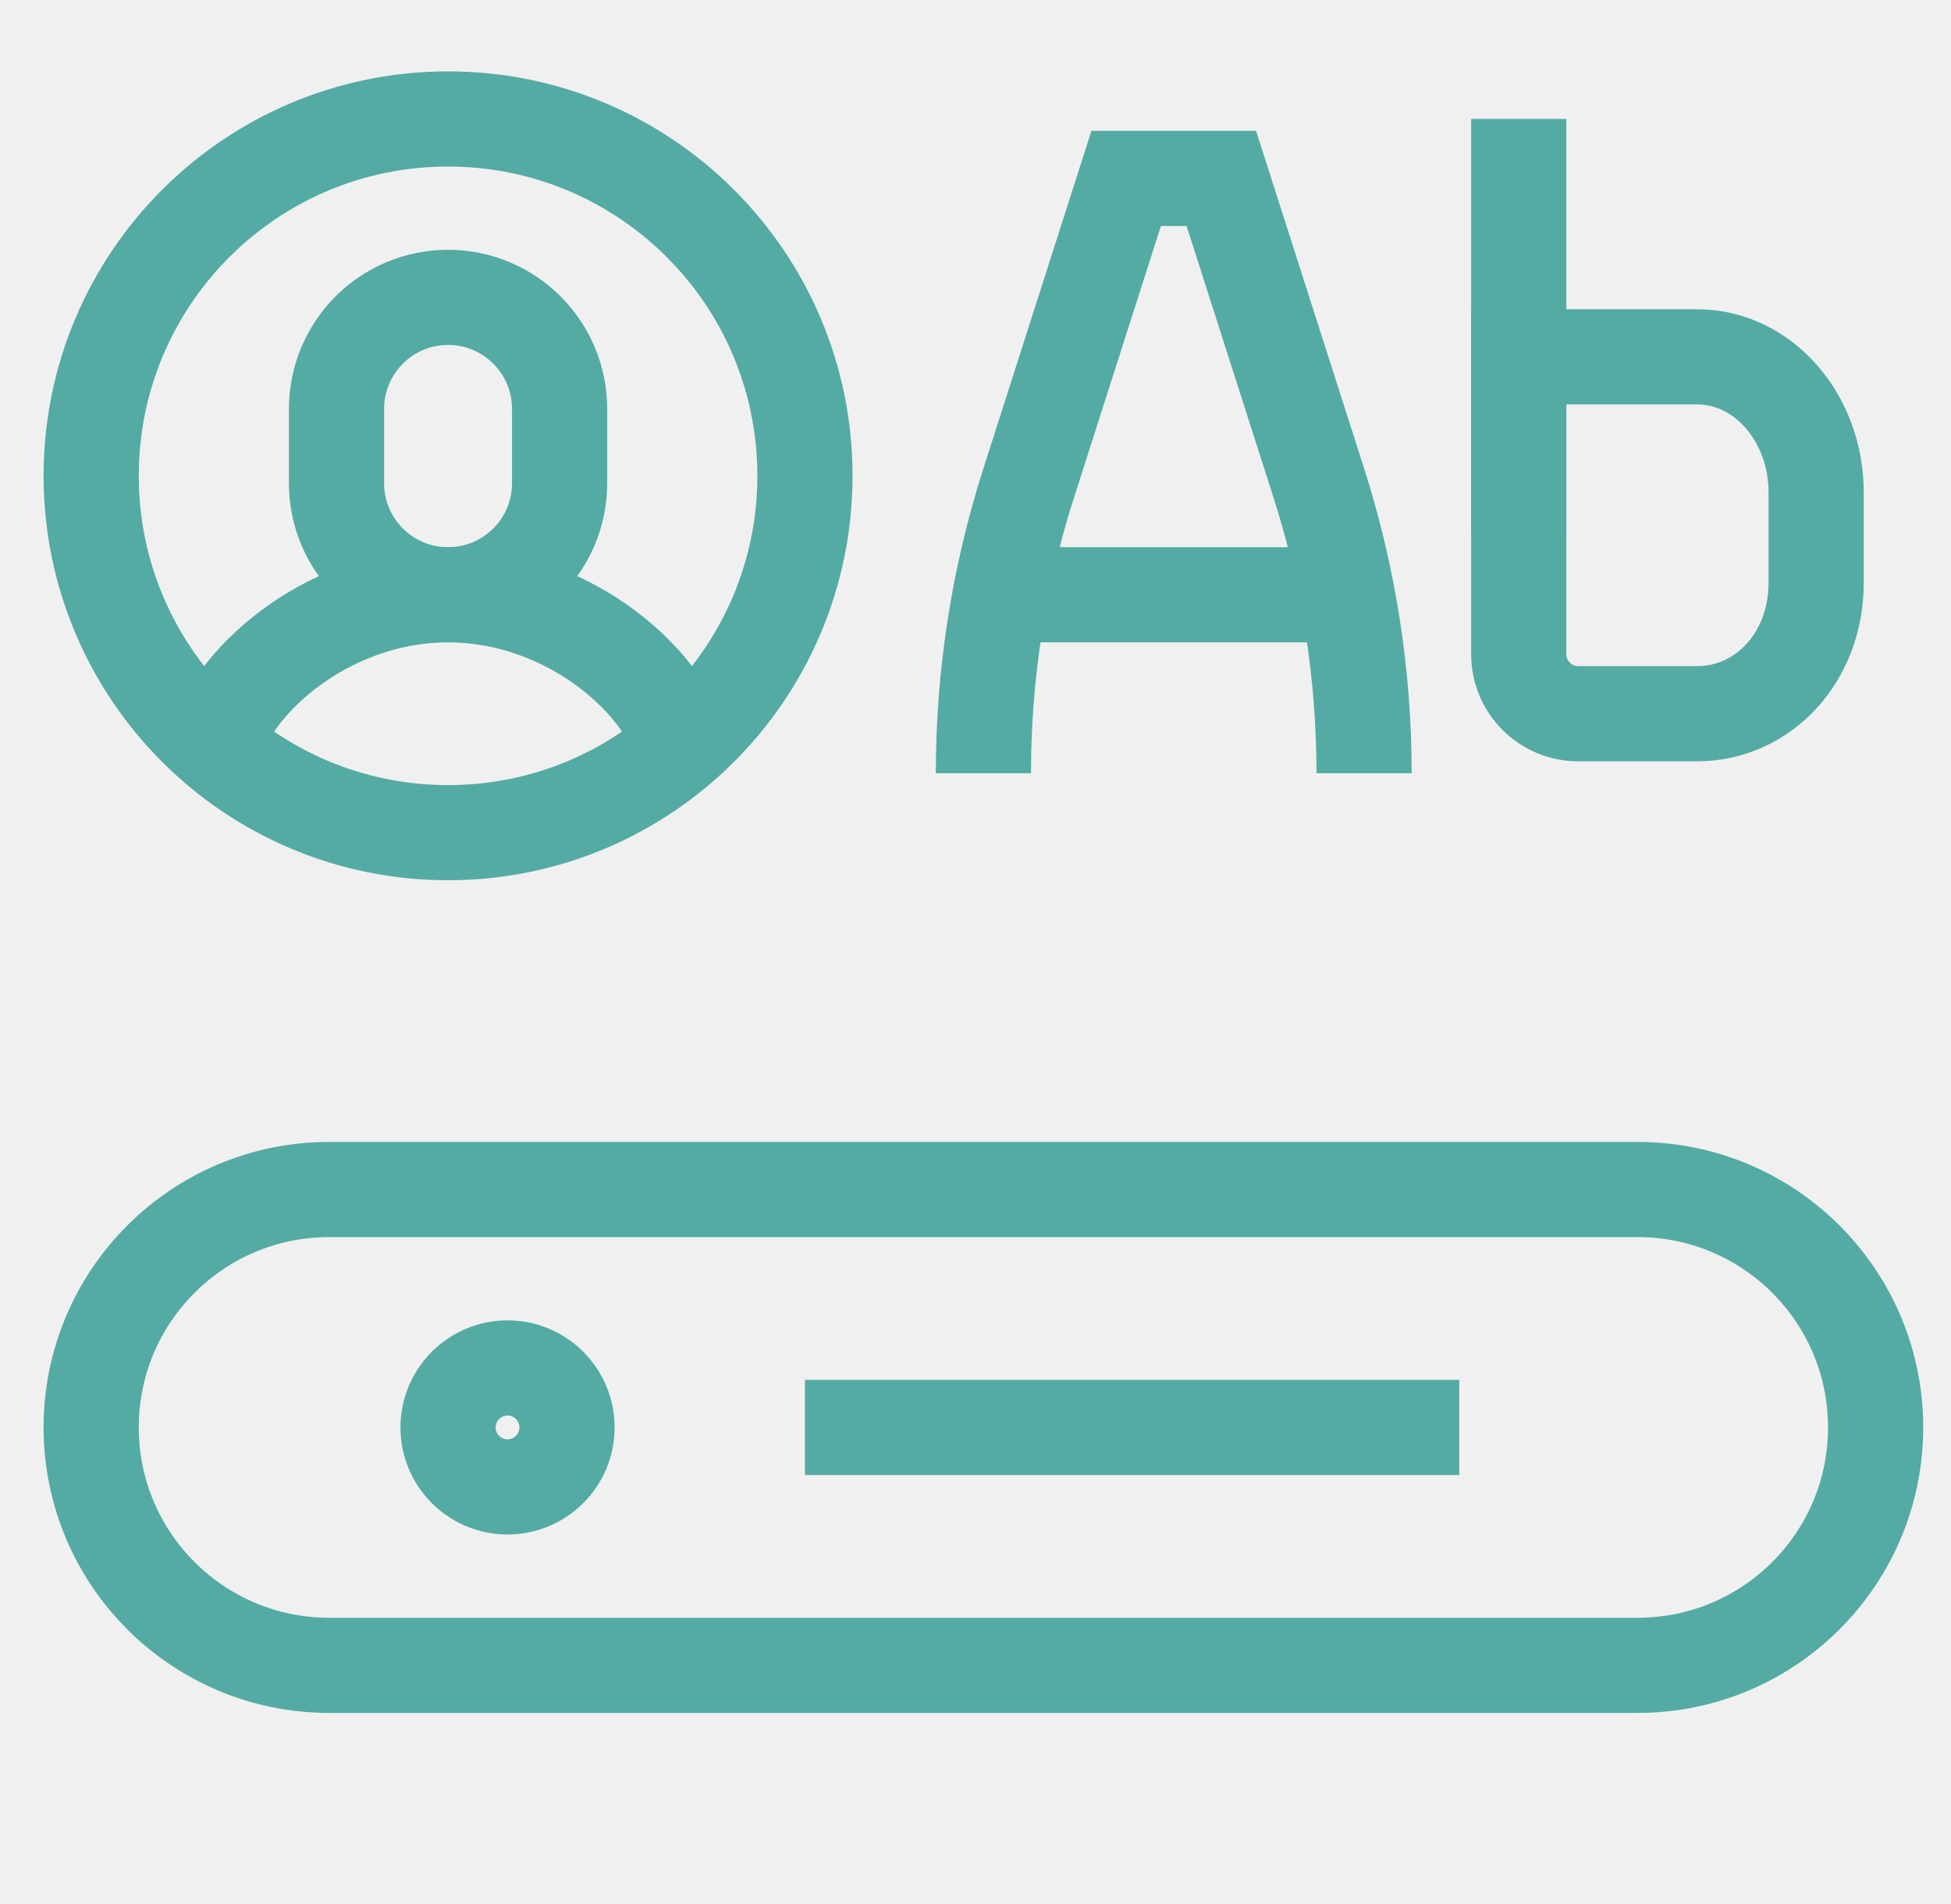
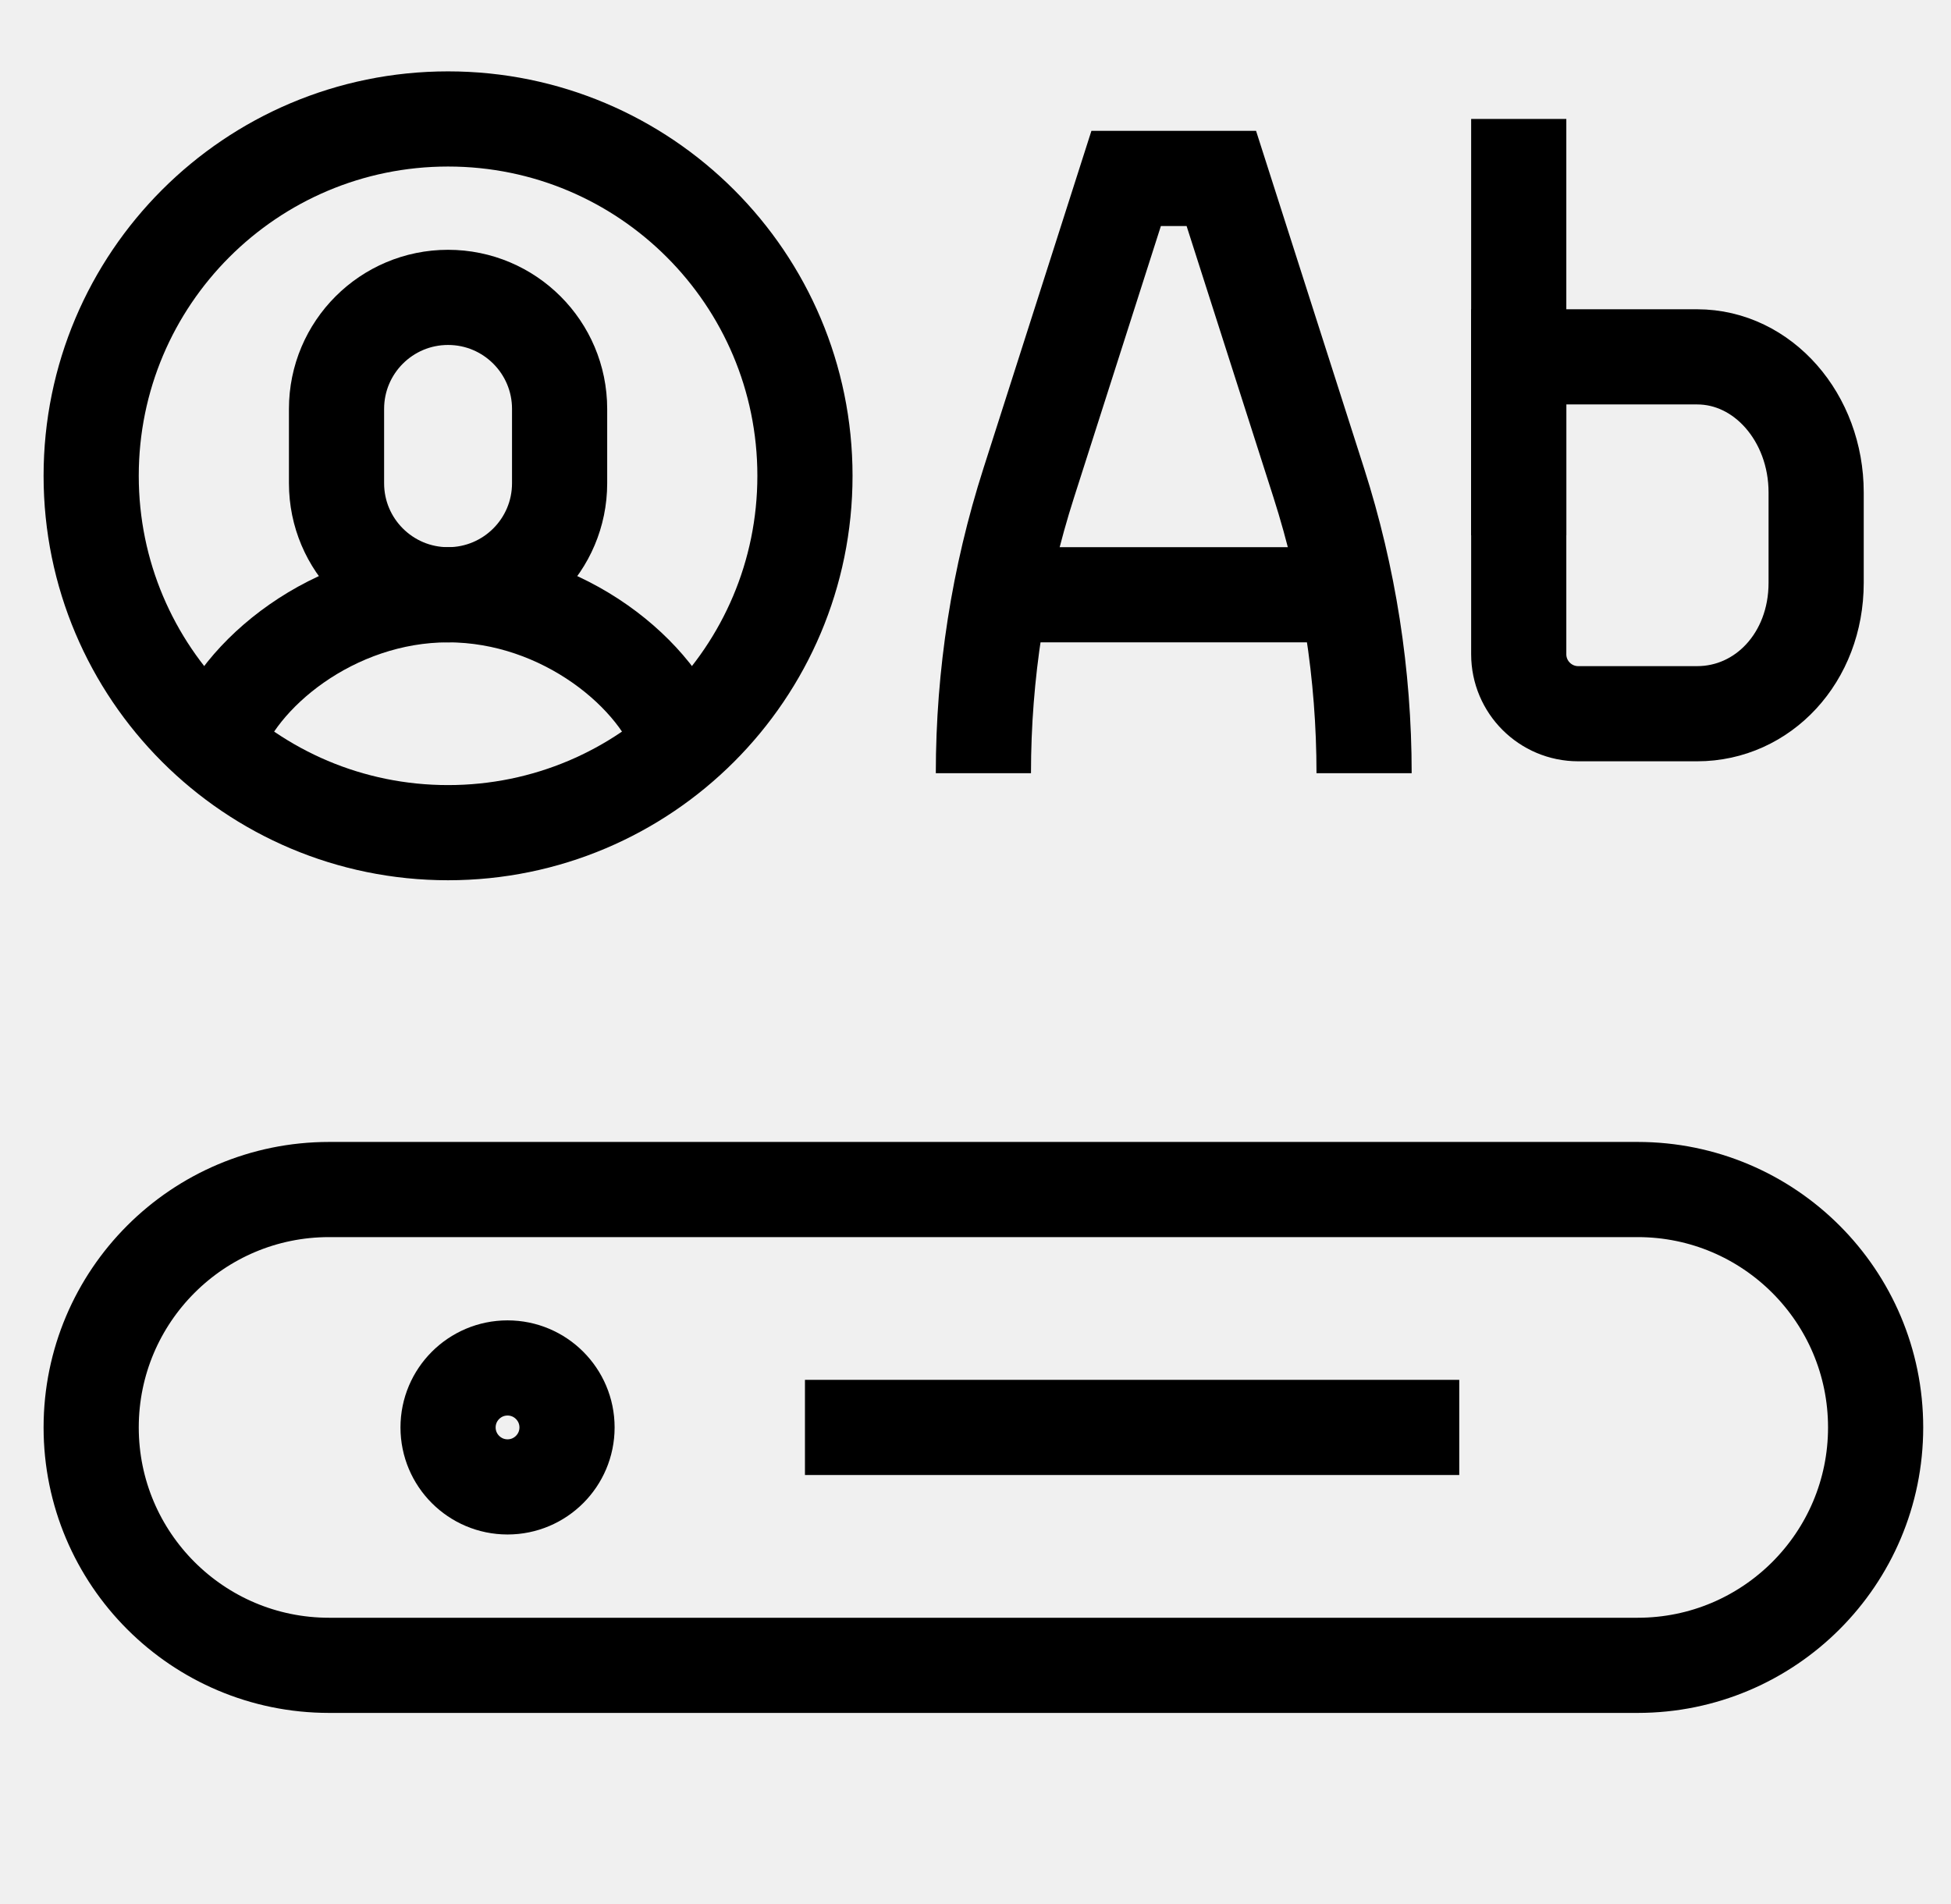
<svg xmlns="http://www.w3.org/2000/svg" width="41" height="40" viewBox="0 0 41 40" fill="none">
  <g clip-path="url(#clip0_1032_13672)">
-     <path d="M6.916 35L34.416 35C37.177 35 39.416 32.761 39.416 30C39.416 27.239 37.177 25 34.416 25L6.916 25C4.155 25 1.916 27.239 1.916 30C1.916 32.761 4.155 35 6.916 35Z" stroke="#54ABA3" stroke-width="2" stroke-miterlimit="10" />
-     <path d="M16.916 30H30.666" stroke="#54ABA3" stroke-width="2" stroke-miterlimit="10" />
-     <path d="M10.666 31.25C11.356 31.25 11.916 30.69 11.916 30C11.916 29.31 11.356 28.75 10.666 28.75C9.976 28.75 9.416 29.31 9.416 30C9.416 30.69 9.976 31.25 10.666 31.25Z" stroke="#54ABA3" stroke-width="2" stroke-miterlimit="10" />
-     <path d="M14.323 15.67C13.873 14.203 11.847 12.5 9.416 12.5C7 12.5 4.984 14.182 4.518 15.643" stroke="#54ABA3" stroke-width="2" stroke-miterlimit="10" />
-     <path d="M9.416 17.5C13.558 17.5 16.916 14.142 16.916 10C16.916 5.858 13.558 2.5 9.416 2.5C5.274 2.5 1.916 5.858 1.916 10C1.916 14.142 5.274 17.5 9.416 17.5Z" stroke="#54ABA3" stroke-width="2" stroke-miterlimit="10" />
-     <path d="M7.072 10.156C7.072 11.451 8.122 12.5 9.416 12.5C10.71 12.5 11.76 11.451 11.76 10.156V8.594C11.76 7.299 10.71 6.25 9.416 6.25C8.122 6.25 7.072 7.299 7.072 8.594V10.156Z" stroke="#54ABA3" stroke-width="2" stroke-miterlimit="10" />
-     <path d="M31.916 10.35L31.916 13.75C31.916 14.44 32.476 15 33.166 15H35.666C37.047 15 38.166 13.823 38.166 12.249V10.35C38.166 8.776 37.047 7.5 35.666 7.5H31.916L31.916 10.35V10.35Z" stroke="#54ABA3" stroke-width="2" stroke-miterlimit="10" />
-     <path d="M20.666 16.25C20.666 14.179 20.987 12.121 21.619 10.149L23.666 3.75H25.666L27.714 10.149C28.345 12.121 28.666 14.179 28.666 16.25" stroke="#54ABA3" stroke-width="2" stroke-miterlimit="10" />
-     <path d="M21.033 12.5H28.299" stroke="#54ABA3" stroke-width="2" stroke-miterlimit="10" />
-     <path d="M31.916 2.5V11.25" stroke="#54ABA3" stroke-width="2" stroke-miterlimit="10" />
+     <path d="M6.916 35L34.416 35C37.177 35 39.416 32.761 39.416 30C39.416 27.239 37.177 25 34.416 25L6.916 25C4.155 25 1.916 27.239 1.916 30C1.916 32.761 4.155 35 6.916 35Z" stroke="currentColor" stroke-width="2" stroke-miterlimit="10" />
+     <path d="M16.916 30H30.666" stroke="currentColor" stroke-width="2" stroke-miterlimit="10" />
+     <path d="M10.666 31.25C11.356 31.25 11.916 30.69 11.916 30C11.916 29.31 11.356 28.75 10.666 28.75C9.976 28.75 9.416 29.31 9.416 30C9.416 30.69 9.976 31.25 10.666 31.25Z" stroke="currentColor" stroke-width="2" stroke-miterlimit="10" />
+     <path d="M14.323 15.67C13.873 14.203 11.847 12.5 9.416 12.5C7 12.5 4.984 14.182 4.518 15.643" stroke="currentColor" stroke-width="2" stroke-miterlimit="10" />
+     <path d="M9.416 17.5C13.558 17.5 16.916 14.142 16.916 10C16.916 5.858 13.558 2.5 9.416 2.5C5.274 2.5 1.916 5.858 1.916 10C1.916 14.142 5.274 17.5 9.416 17.5Z" stroke="currentColor" stroke-width="2" stroke-miterlimit="10" />
+     <path d="M7.072 10.156C7.072 11.451 8.122 12.5 9.416 12.5C10.71 12.5 11.76 11.451 11.76 10.156V8.594C11.76 7.299 10.71 6.25 9.416 6.25C8.122 6.25 7.072 7.299 7.072 8.594V10.156Z" stroke="currentColor" stroke-width="2" stroke-miterlimit="10" />
+     <path d="M31.916 10.35L31.916 13.75C31.916 14.44 32.476 15 33.166 15H35.666C37.047 15 38.166 13.823 38.166 12.249V10.35C38.166 8.776 37.047 7.5 35.666 7.5H31.916L31.916 10.35V10.35Z" stroke="currentColor" stroke-width="2" stroke-miterlimit="10" />
+     <path d="M20.666 16.25C20.666 14.179 20.987 12.121 21.619 10.149L23.666 3.75H25.666L27.714 10.149C28.345 12.121 28.666 14.179 28.666 16.25" stroke="currentColor" stroke-width="2" stroke-miterlimit="10" />
+     <path d="M21.033 12.5H28.299" stroke="currentColor" stroke-width="2" stroke-miterlimit="10" />
+     <path d="M31.916 2.5V11.25" stroke="currentColor" stroke-width="2" stroke-miterlimit="10" />
  </g>
  <defs>
    <clipPath id="clip0_1032_13672">
      <rect width="40" height="40" fill="white" transform="translate(0.666016)" />
    </clipPath>
  </defs>
</svg>
